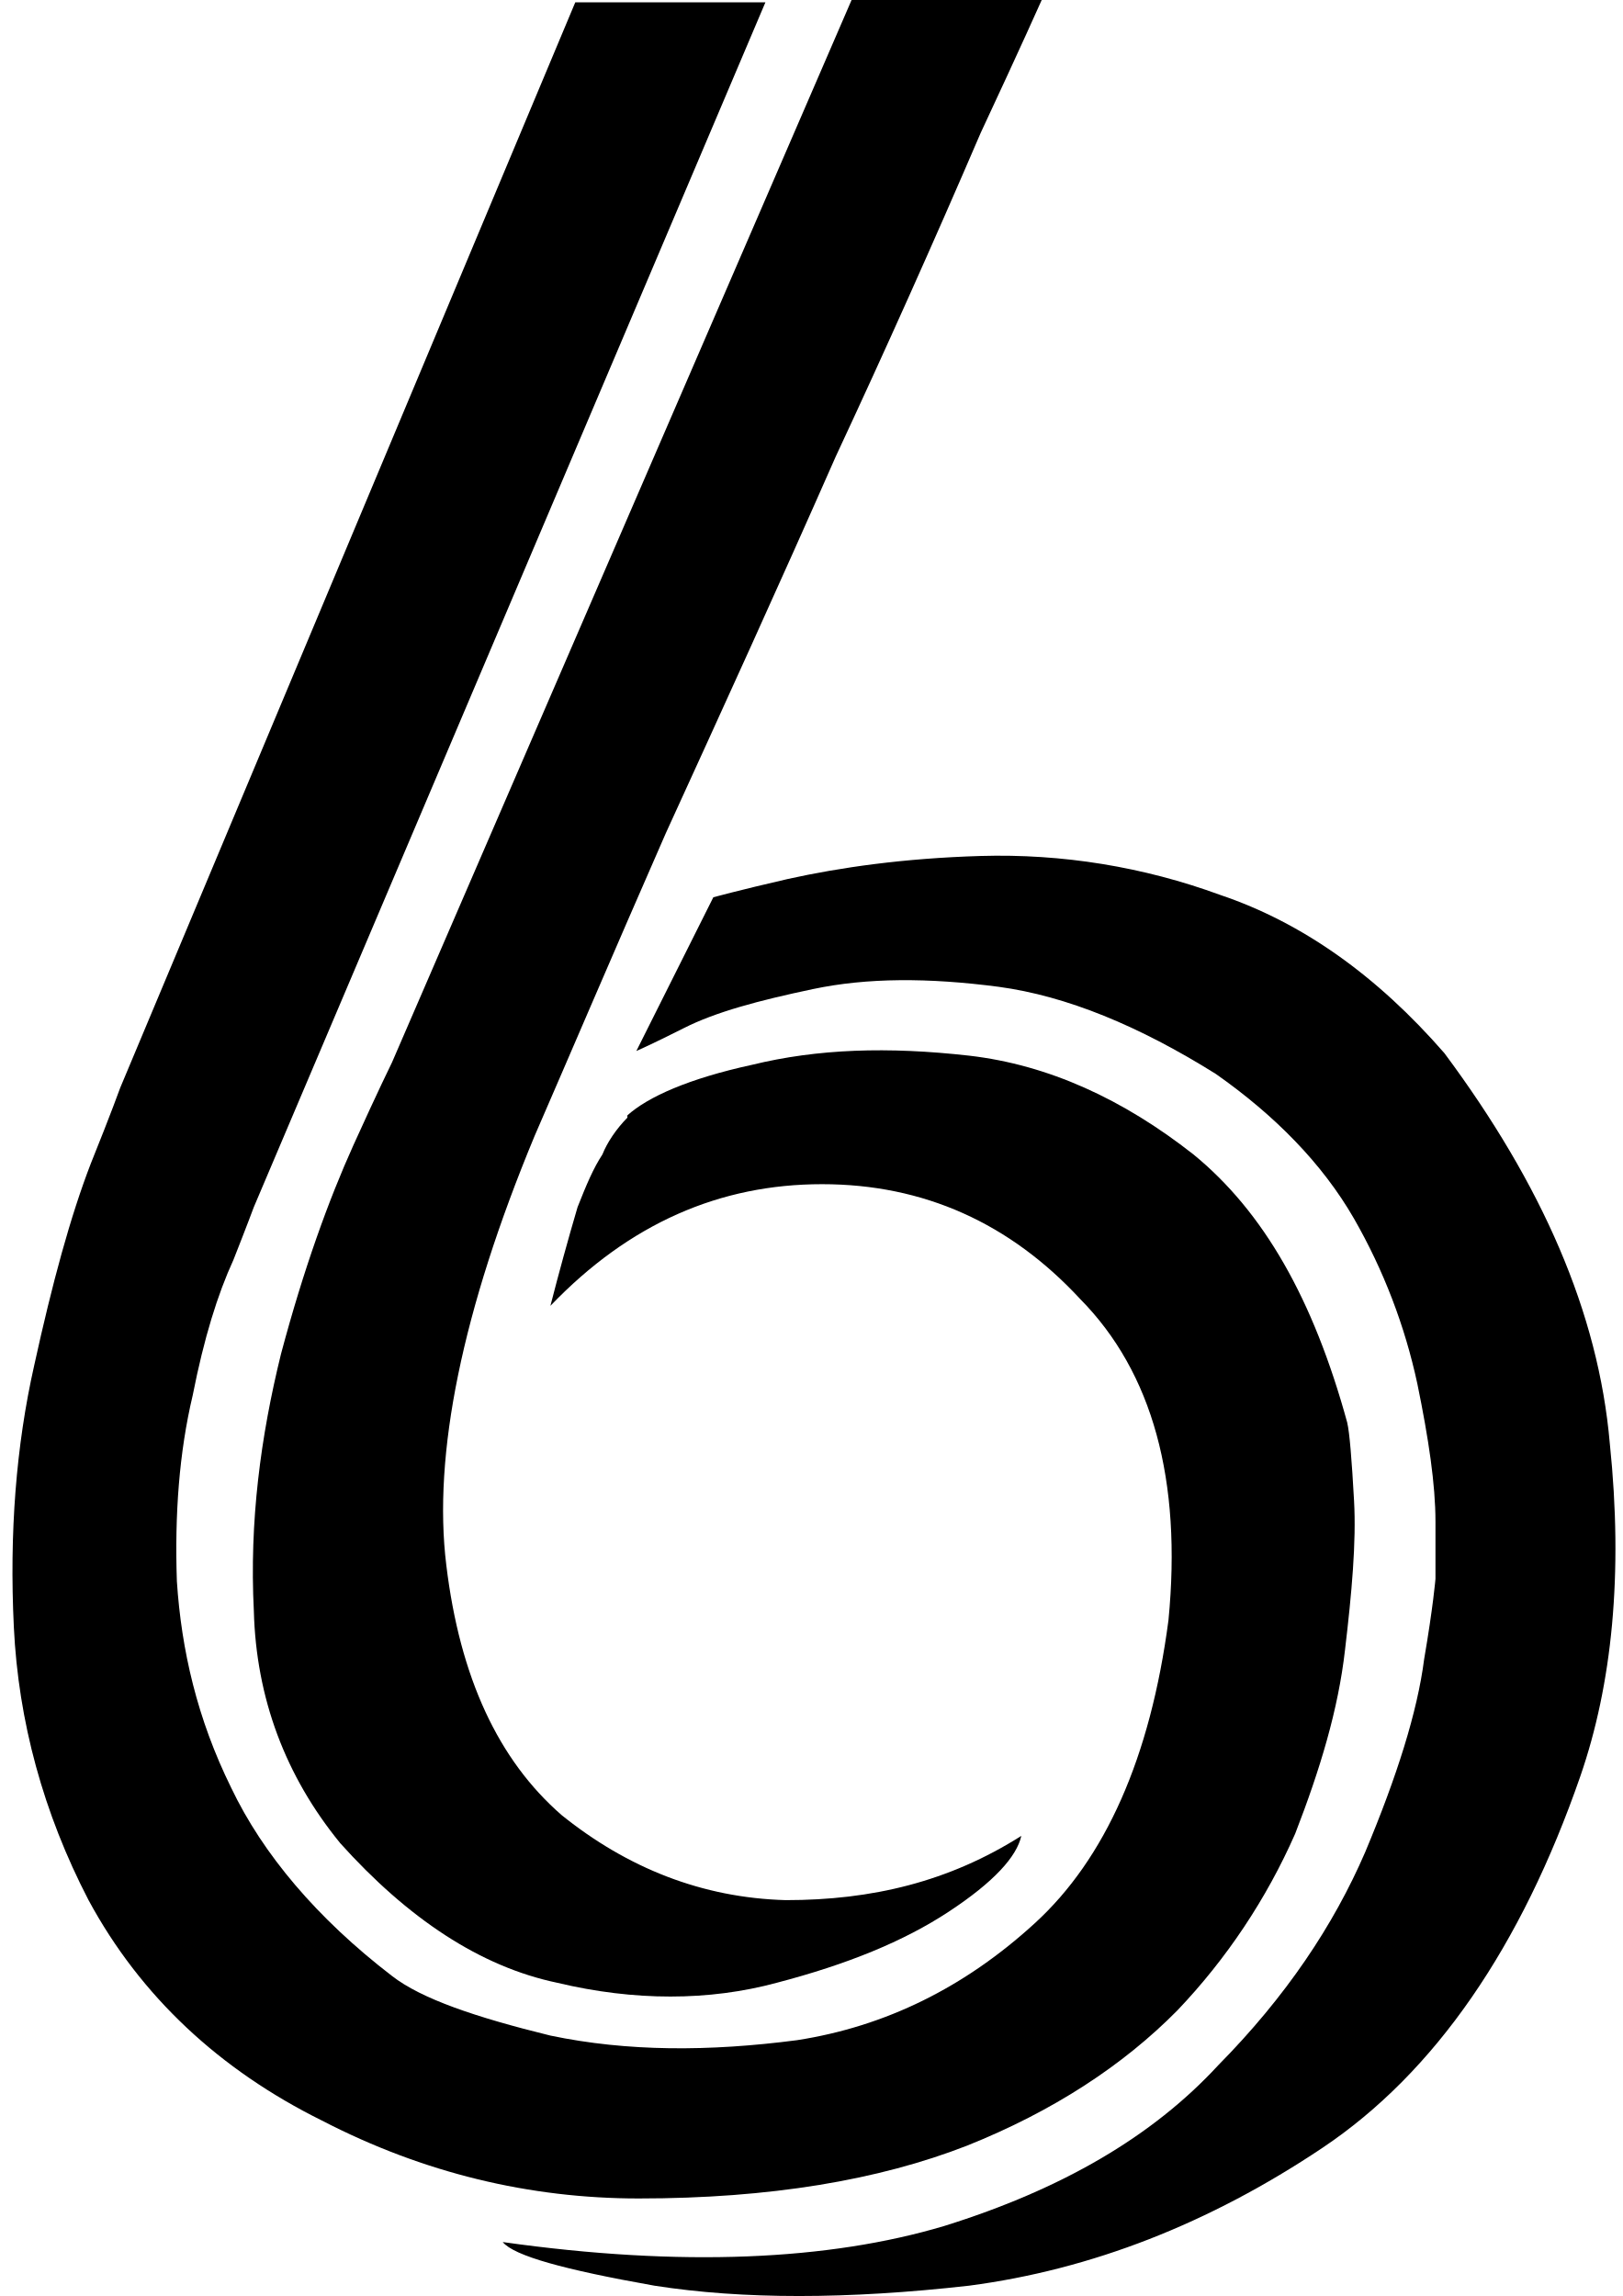
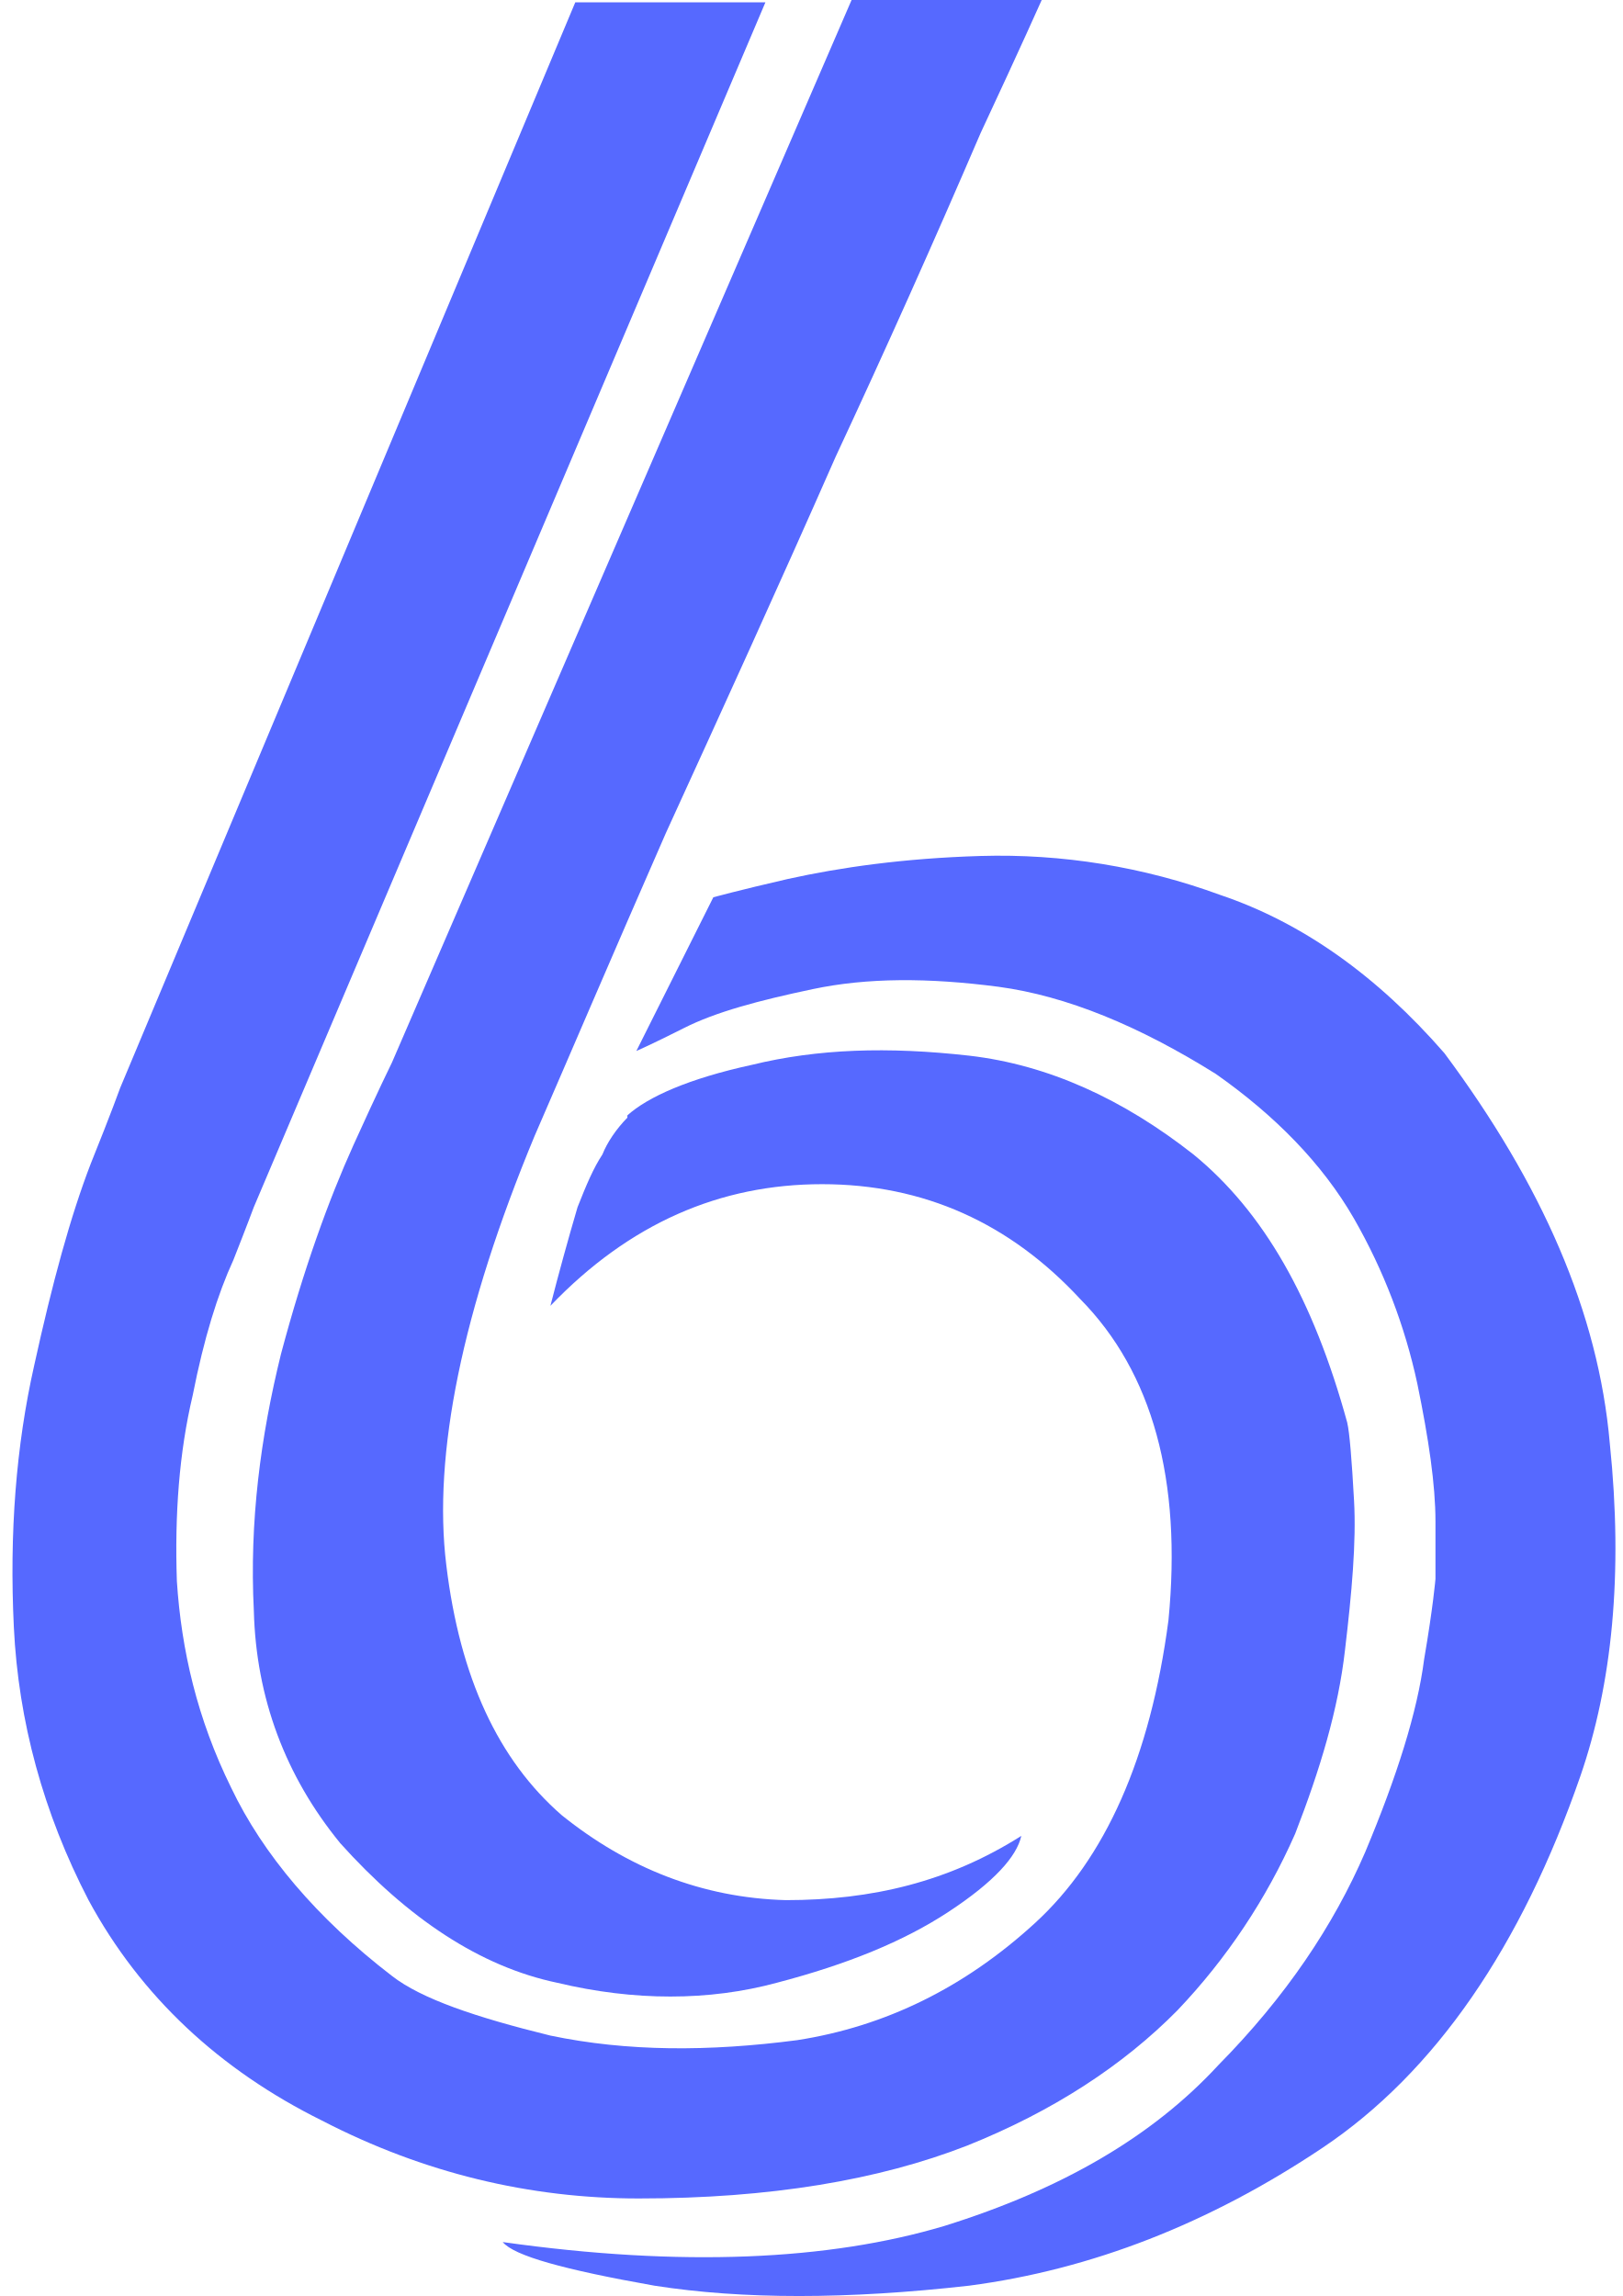
<svg xmlns="http://www.w3.org/2000/svg" width="53" height="75" viewBox="0 0 53 75" fill="none">
-   <path d="M44.005 46.477c-1.109-4.047-2.736-6.897-5.029-8.77-2.292-1.8-4.732-2.924-7.32-3.223-2.66-.3-4.953-.225-7.099.3-2.07.45-3.4 1.05-4.066 1.65v.075c-.37.375-.666.824-.814 1.2-.295.45-.517.973-.813 1.723a97.07 97.07 0 00-.887 3.224c2.587-2.7 5.545-3.974 8.873-3.974 3.328 0 6.137 1.275 8.43 3.75 2.366 2.398 3.328 5.92 2.884 10.494-.592 4.498-2.07 7.796-4.363 9.895-2.293 2.1-4.88 3.374-7.765 3.822-2.884.376-5.545.376-8.06-.15-2.44-.6-4.214-1.2-5.175-1.949-2.44-1.874-4.215-3.974-5.25-6.146-1.11-2.25-1.627-4.498-1.774-6.748-.074-2.173.073-4.197.517-6.071.37-1.875.813-3.298 1.33-4.424.444-1.124.666-1.724.666-1.724L25 .075h-6.21L3.927 35.532s-.296.825-.961 2.475c-.665 1.724-1.257 3.897-1.849 6.595-.592 2.624-.814 5.472-.665 8.547.148 3.073.962 6.071 2.44 8.92 1.701 3.148 4.289 5.547 7.617 7.197 3.328 1.724 6.802 2.548 10.352 2.548 4.288 0 7.838-.6 10.721-1.724 2.81-1.124 5.102-2.623 6.876-4.422a20.128 20.128 0 003.845-5.77c.814-2.1 1.405-4.049 1.627-5.998.222-1.874.37-3.523.296-4.872-.074-1.349-.149-2.248-.222-2.549v-.002z" fill="#000000" />
-   <path d="M11.1 60.195c2.22 2.473 4.584 4.047 7.099 4.573 2.514.6 4.953.6 7.172 0 2.293-.6 4.142-1.35 5.62-2.324 1.48-.974 2.218-1.8 2.367-2.474-2.366 1.5-4.88 2.099-7.69 2.099-2.736-.075-5.176-1.05-7.32-2.774-2.07-1.799-3.328-4.498-3.771-8.171-.444-3.599.517-8.322 2.884-14.018 1.109-2.549 2.514-5.847 4.288-9.895 1.85-4.047 3.697-8.095 5.546-12.294a377.99 377.99 0 004.733-10.57C33.358 1.5 34.024 0 34.024 0h-6.21L12.802 34.707s-.444.9-1.258 2.698c-.813 1.8-1.627 4.048-2.366 6.822-.665 2.7-1.035 5.472-.887 8.396.074 2.848 1.036 5.397 2.81 7.571l-.001.001z" fill="#000000" />
-   <path d="M47.182 34.408c-2.217-2.549-4.658-4.273-7.32-5.172a20.938 20.938 0 00-7.839-1.275c-2.514.075-4.585.375-6.285.75-1.627.374-2.44.6-2.44.6l-2.514 5.021s.517-.225 1.553-.749c1.035-.525 2.44-.9 4.214-1.274 1.775-.375 3.772-.375 6.064-.075 2.22.3 4.584 1.275 7.098 2.848 1.923 1.35 3.475 2.925 4.51 4.723a18.778 18.778 0 012.07 5.397c.37 1.799.592 3.298.592 4.498v1.875s-.074.899-.37 2.623c-.222 1.724-.887 3.824-1.923 6.297-1.035 2.398-2.587 4.722-4.805 6.97-2.145 2.325-5.102 4.048-8.947 5.248-3.771 1.124-8.577 1.349-14.42.525.37.45 1.997.9 4.955 1.425 2.884.45 6.285.45 10.277 0 3.993-.526 7.838-2.025 11.535-4.498 3.698-2.475 6.507-6.597 8.43-12.145 1.035-2.998 1.405-6.596.962-10.869-.37-4.273-2.22-8.47-5.398-12.743h.001z" fill="#000000" />
+   <path d="M44.005 46.477c-1.109-4.047-2.736-6.897-5.029-8.77-2.292-1.8-4.732-2.924-7.32-3.223-2.66-.3-4.953-.225-7.099.3-2.07.45-3.4 1.05-4.066 1.65v.075c-.37.375-.666.824-.814 1.2-.295.45-.517.973-.813 1.723a97.07 97.07 0 00-.887 3.224c2.587-2.7 5.545-3.974 8.873-3.974 3.328 0 6.137 1.275 8.43 3.75 2.366 2.398 3.328 5.92 2.884 10.494-.592 4.498-2.07 7.796-4.363 9.895-2.293 2.1-4.88 3.374-7.765 3.822-2.884.376-5.545.376-8.06-.15-2.44-.6-4.214-1.2-5.175-1.949-2.44-1.874-4.215-3.974-5.25-6.146-1.11-2.25-1.627-4.498-1.774-6.748-.074-2.173.073-4.197.517-6.071.37-1.875.813-3.298 1.33-4.424.444-1.124.666-1.724.666-1.724L25 .075h-6.21L3.927 35.532s-.296.825-.961 2.475c-.665 1.724-1.257 3.897-1.849 6.595-.592 2.624-.814 5.472-.665 8.547.148 3.073.962 6.071 2.44 8.92 1.701 3.148 4.289 5.547 7.617 7.197 3.328 1.724 6.802 2.548 10.352 2.548 4.288 0 7.838-.6 10.721-1.724 2.81-1.124 5.102-2.623 6.876-4.422a20.128 20.128 0 003.845-5.77c.814-2.1 1.405-4.049 1.627-5.998.222-1.874.37-3.523.296-4.872-.074-1.349-.149-2.248-.222-2.549v-.002z" fill="#5669FF" />
+   <path d="M11.1 60.195c2.22 2.473 4.584 4.047 7.099 4.573 2.514.6 4.953.6 7.172 0 2.293-.6 4.142-1.35 5.62-2.324 1.48-.974 2.218-1.8 2.367-2.474-2.366 1.5-4.88 2.099-7.69 2.099-2.736-.075-5.176-1.05-7.32-2.774-2.07-1.799-3.328-4.498-3.771-8.171-.444-3.599.517-8.322 2.884-14.018 1.109-2.549 2.514-5.847 4.288-9.895 1.85-4.047 3.697-8.095 5.546-12.294a377.99 377.99 0 004.733-10.57C33.358 1.5 34.024 0 34.024 0h-6.21L12.802 34.707s-.444.9-1.258 2.698c-.813 1.8-1.627 4.048-2.366 6.822-.665 2.7-1.035 5.472-.887 8.396.074 2.848 1.036 5.397 2.81 7.571l-.001.001z" fill="#5669FF" />
+   <path d="M47.182 34.408c-2.217-2.549-4.658-4.273-7.32-5.172a20.938 20.938 0 00-7.839-1.275c-2.514.075-4.585.375-6.285.75-1.627.374-2.44.6-2.44.6l-2.514 5.021s.517-.225 1.553-.749c1.035-.525 2.44-.9 4.214-1.274 1.775-.375 3.772-.375 6.064-.075 2.22.3 4.584 1.275 7.098 2.848 1.923 1.35 3.475 2.925 4.51 4.723a18.778 18.778 0 012.07 5.397c.37 1.799.592 3.298.592 4.498v1.875s-.074.899-.37 2.623c-.222 1.724-.887 3.824-1.923 6.297-1.035 2.398-2.587 4.722-4.805 6.97-2.145 2.325-5.102 4.048-8.947 5.248-3.771 1.124-8.577 1.349-14.42.525.37.45 1.997.9 4.955 1.425 2.884.45 6.285.45 10.277 0 3.993-.526 7.838-2.025 11.535-4.498 3.698-2.475 6.507-6.597 8.43-12.145 1.035-2.998 1.405-6.596.962-10.869-.37-4.273-2.22-8.47-5.398-12.743h.001z" fill="#5669FF" />
</svg>
